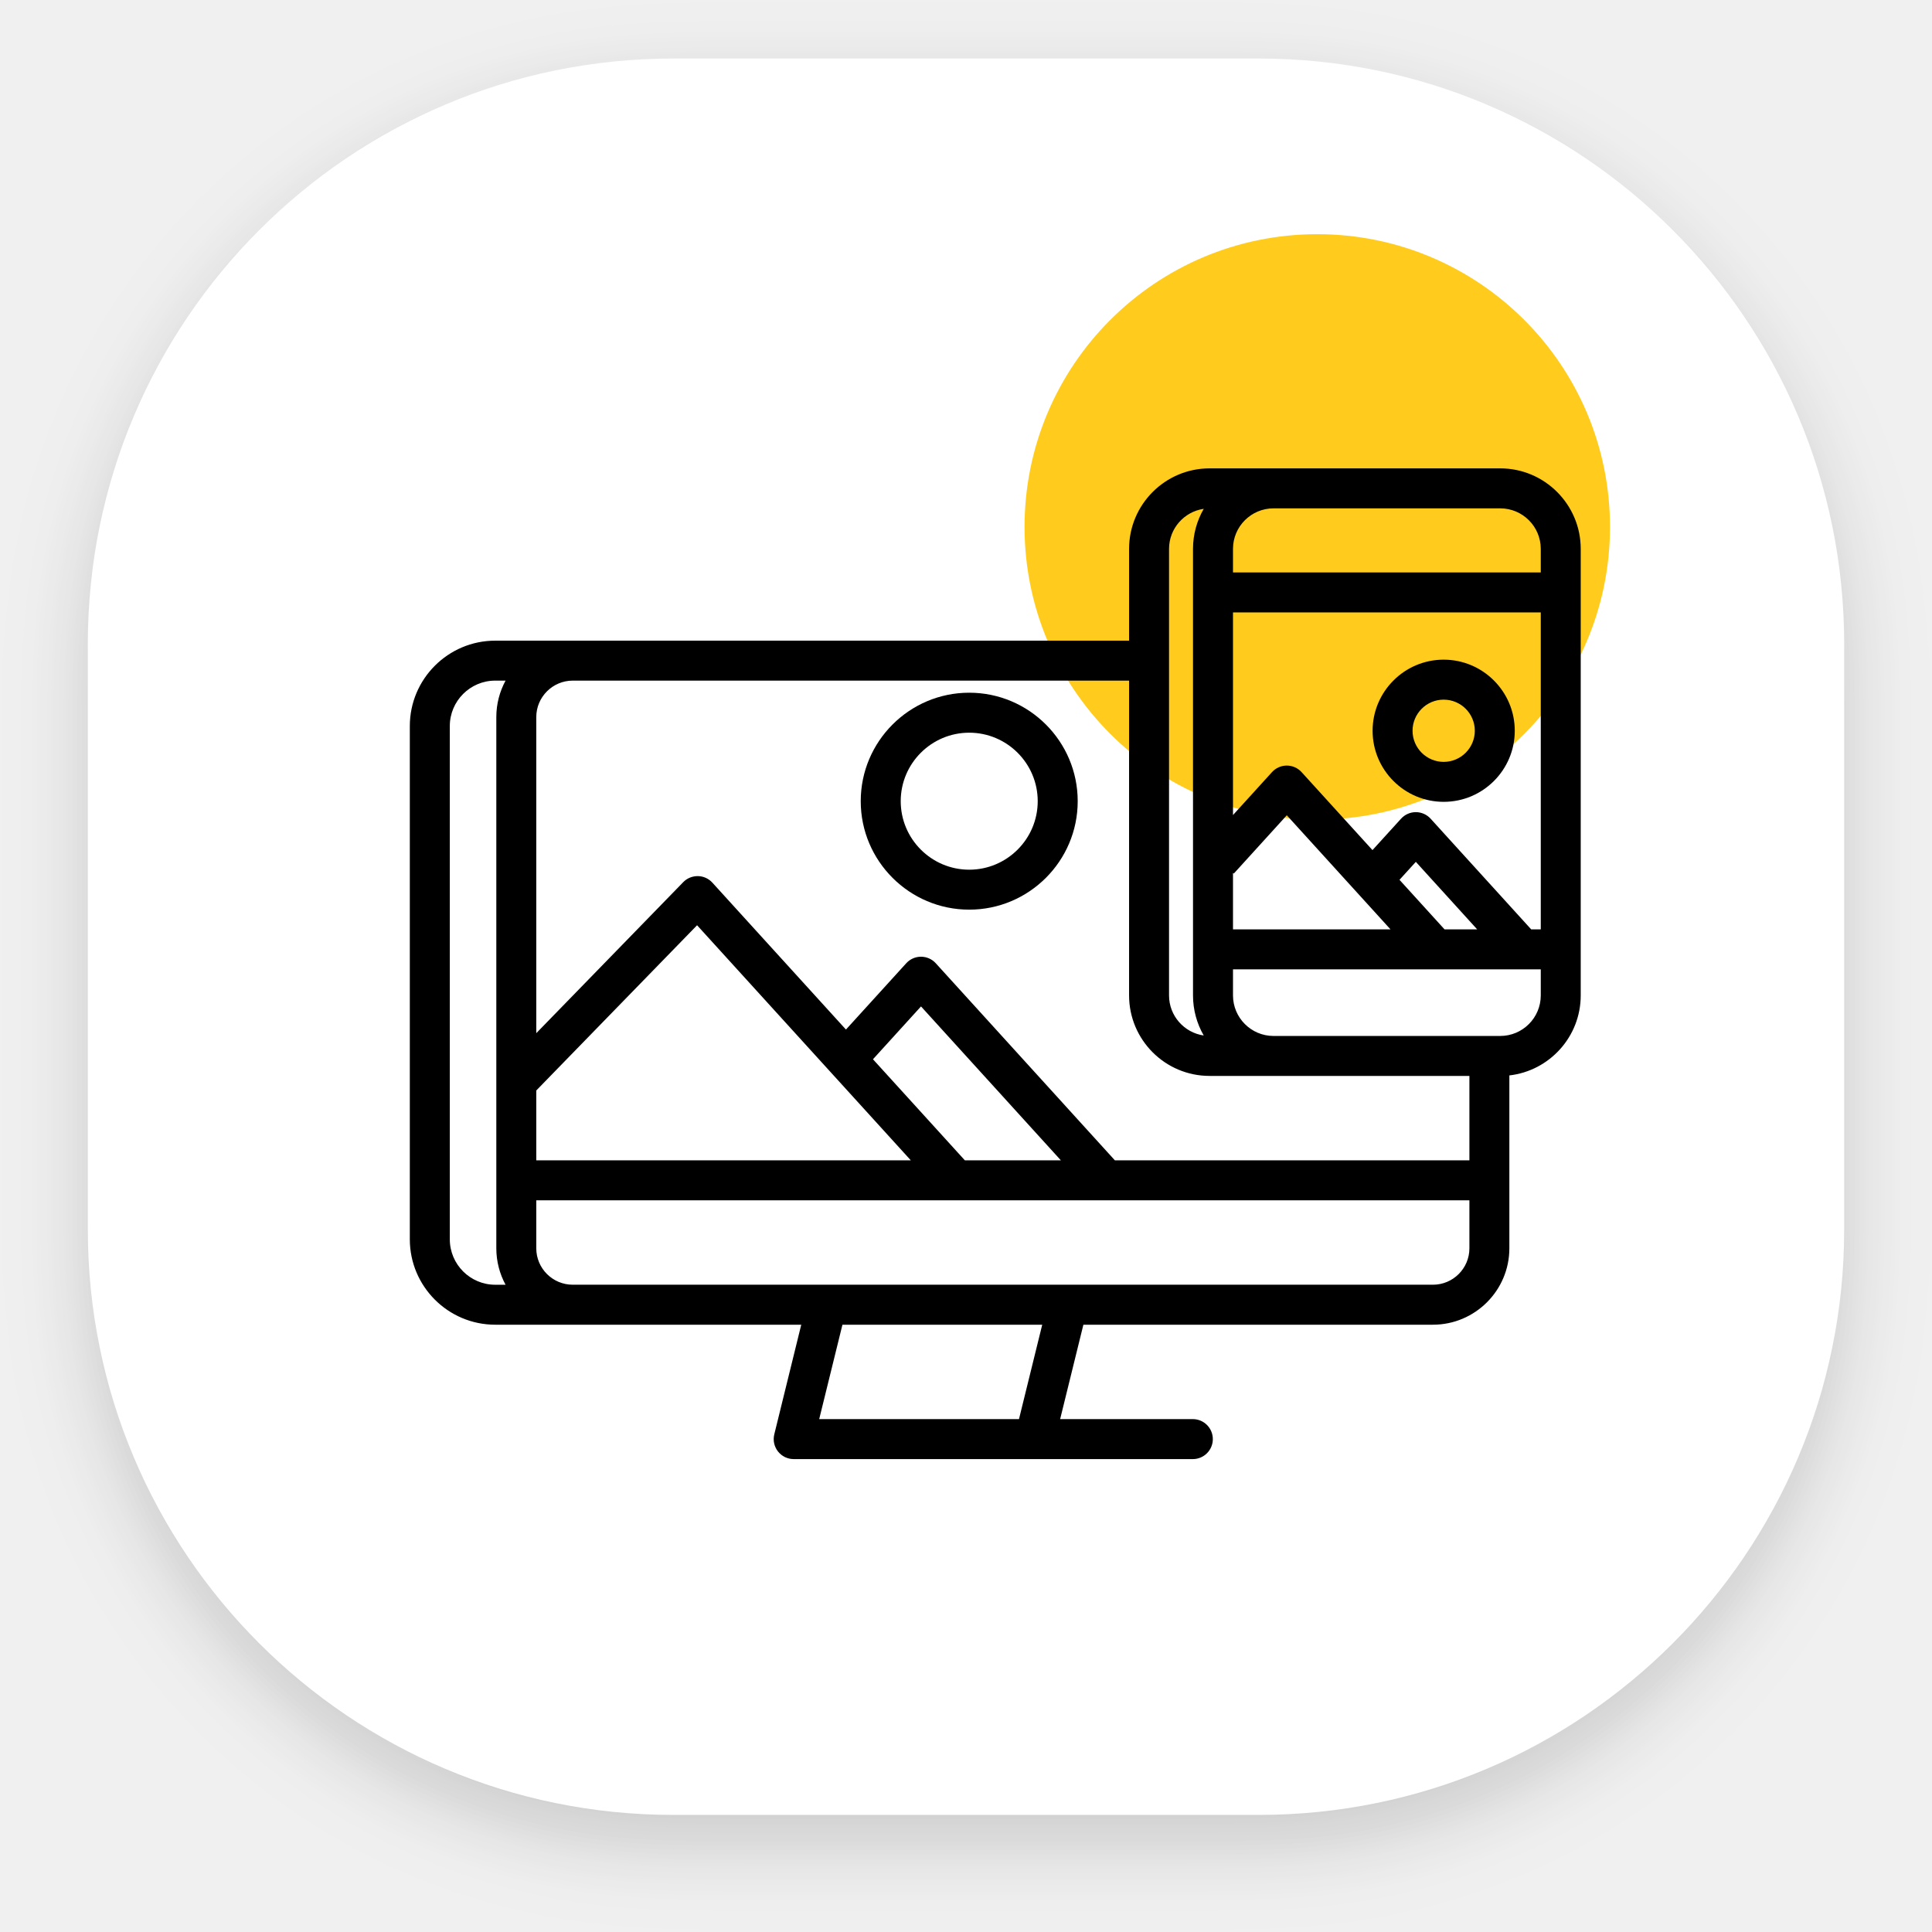
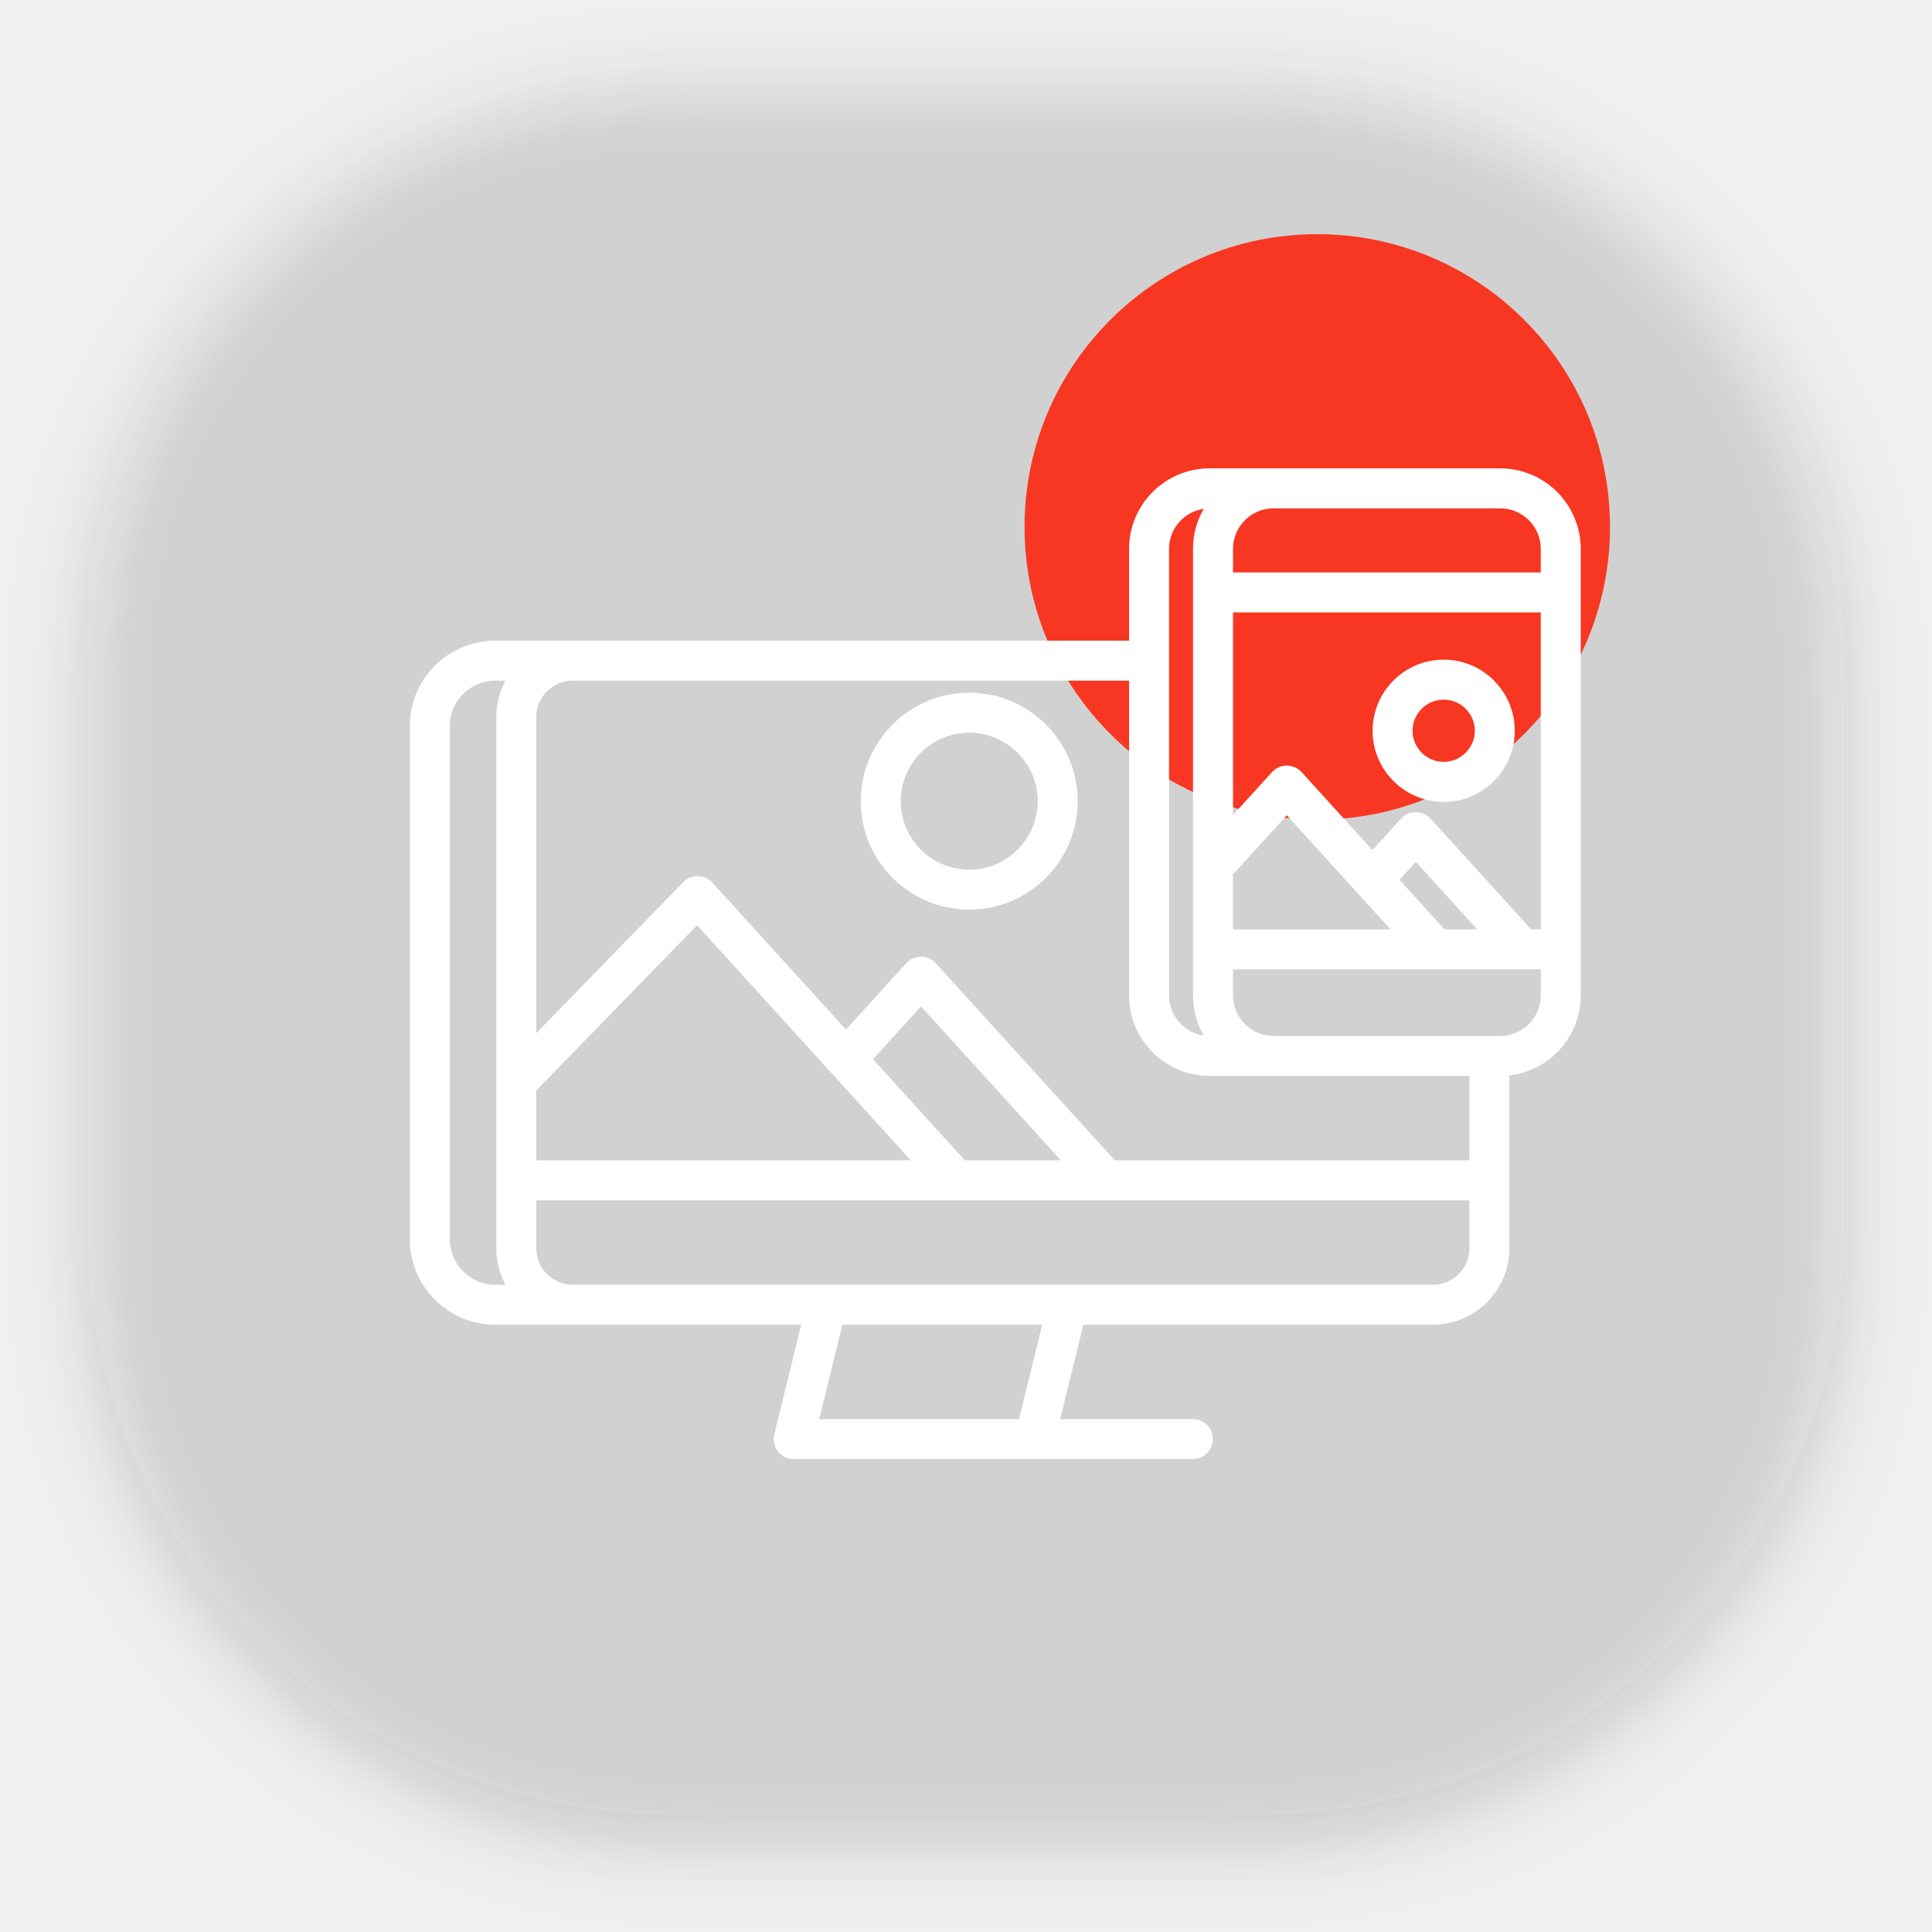
<svg xmlns="http://www.w3.org/2000/svg" width="66" height="66" viewBox="0 0 66 66" fill="none">
-   <g filter="url(#filter0_dd_711_192)">
-     <rect x="3" y="2" width="60" height="60" rx="20" fill="white" />
+   <g clip-path="url(#clip0_2_107)">
+     <mask id="mask0_2_107" style="mask-type:luminance" maskUnits="userSpaceOnUse" x="0" y="0" width="66" height="66">
+       <path d="M66 0H0V66H66V0Z" fill="white" />
+     </mask>
+     <g mask="url(#mask0_2_107)">
+       <g filter="url(#filter0_dd_2_107)">
+         <path d="M43 2H23C11.954 2 3 10.954 3 22V42C3 53.046 11.954 62 23 62H43C54.046 62 63 53.046 63 42V22C63 10.954 54.046 2 43 2Z" fill="white" fill-opacity="0.1" />
+       </g>
+       <path d="M45 28C50.523 28 55 23.523 55 18C55 12.477 50.523 8 45 8C39.477 8 35 12.477 35 18C35 23.523 39.477 28 45 28Z" fill="#F73722" />
+       <path d="M33.11 23.664C31.067 23.664 29.404 25.326 29.404 27.37C29.404 29.413 31.067 31.075 33.11 31.075C35.153 31.075 36.816 29.413 36.816 27.37C36.816 25.326 35.153 23.664 33.11 23.664ZM33.11 29.71C31.82 29.71 30.77 28.66 30.77 27.37C30.77 26.079 31.82 25.03 33.11 25.03C34.4 25.03 35.45 26.079 35.45 27.37C35.45 28.66 34.4 29.71 33.11 29.71Z" fill="white" />
+       <path d="M49.318 22.535C47.979 22.535 46.89 23.625 46.89 24.964C46.89 26.303 47.979 27.393 49.318 27.393C50.658 27.393 51.747 26.303 51.747 24.964C51.747 23.625 50.657 22.535 49.318 22.535ZM49.318 26.027C48.732 26.027 48.255 25.55 48.255 24.964C48.255 24.378 48.732 23.901 49.318 23.901C49.905 23.901 50.382 24.378 50.382 24.964C50.382 25.55 49.905 26.027 49.318 26.027Z" fill="white" />
+       <path d="M51.25 16L41.321 16C39.804 16 38.571 17.234 38.571 18.751V21.886H34.477L34.474 21.886H19.566L19.561 21.886H16.918C15.309 21.886 14 23.195 14 24.804V42.336C14 43.945 15.309 45.254 16.918 45.254H27.372L26.451 48.998C26.45 49.002 26.45 49.005 26.449 49.008C26.445 49.025 26.442 49.041 26.44 49.058C26.438 49.066 26.437 49.074 26.436 49.083C26.434 49.099 26.433 49.115 26.432 49.132C26.432 49.14 26.431 49.149 26.431 49.157L26.431 49.162C26.431 49.182 26.432 49.203 26.434 49.222C26.434 49.225 26.434 49.228 26.434 49.23C26.437 49.255 26.441 49.28 26.446 49.304C26.447 49.307 26.448 49.31 26.448 49.313C26.453 49.334 26.459 49.355 26.465 49.375C26.467 49.381 26.469 49.386 26.471 49.392C26.477 49.409 26.484 49.426 26.492 49.443C26.495 49.45 26.498 49.456 26.502 49.463C26.509 49.478 26.517 49.493 26.525 49.507C26.529 49.514 26.534 49.522 26.538 49.529C26.547 49.542 26.557 49.556 26.567 49.569C26.57 49.574 26.573 49.579 26.576 49.583C26.578 49.585 26.58 49.587 26.581 49.589C26.593 49.604 26.606 49.618 26.619 49.632C26.623 49.636 26.626 49.64 26.63 49.643C26.647 49.66 26.664 49.676 26.683 49.691C26.688 49.695 26.693 49.699 26.698 49.703C26.712 49.714 26.727 49.724 26.742 49.734C26.748 49.738 26.755 49.742 26.762 49.746C26.776 49.755 26.79 49.763 26.805 49.771C26.812 49.774 26.819 49.777 26.826 49.781C26.842 49.788 26.857 49.794 26.873 49.8C26.88 49.803 26.887 49.806 26.894 49.808C26.911 49.814 26.928 49.819 26.945 49.823C26.952 49.825 26.959 49.827 26.965 49.828C26.983 49.832 27.002 49.835 27.02 49.838C27.026 49.839 27.033 49.84 27.039 49.84C27.064 49.843 27.088 49.845 27.114 49.845H40.749C41.126 49.845 41.432 49.539 41.432 49.162C41.432 48.785 41.126 48.479 40.749 48.479H36.216L37.01 45.254L48.951 45.254C50.391 45.254 51.562 44.083 51.562 42.644V36.738C52.932 36.582 54 35.416 54 34.005V18.751C54 17.234 52.766 16 51.25 16ZM42.121 18.751C42.121 17.987 42.742 17.366 43.506 17.366H51.25C52.014 17.366 52.635 17.987 52.635 18.751V19.556H42.121V18.751ZM42.121 20.921H52.635V31.749H52.308L48.872 27.968C48.743 27.826 48.559 27.744 48.367 27.744C48.175 27.744 47.991 27.826 47.862 27.968L46.886 29.041L44.464 26.377C44.334 26.234 44.151 26.153 43.959 26.153C43.766 26.153 43.583 26.234 43.453 26.377L42.121 27.843L42.121 20.921ZM50.463 31.749H49.348L47.809 30.056L48.367 29.442L50.463 31.749ZM42.121 29.819L42.148 29.843L43.959 27.851L47.502 31.749H42.121V29.819ZM39.936 18.751C39.936 18.055 40.453 17.479 41.122 17.382C40.889 17.785 40.755 18.253 40.755 18.751V34.005C40.755 34.503 40.889 34.971 41.121 35.374C40.452 35.277 39.936 34.701 39.936 34.005V18.751ZM18.32 37.253L23.813 31.608L31.115 39.639H18.32V37.253ZM29.822 36.186L31.463 34.381L36.241 39.639H32.961L29.822 36.186ZM17.271 43.889H16.918C16.062 43.889 15.366 43.192 15.366 42.336V24.804C15.366 23.948 16.062 23.251 16.918 23.251H17.271C17.07 23.622 16.955 24.046 16.955 24.496V42.644C16.955 43.094 17.07 43.518 17.271 43.889ZM34.81 48.479H27.985L28.779 45.254H35.604L34.81 48.479ZM50.197 42.644C50.197 43.33 49.638 43.888 48.952 43.888H19.566C18.879 43.888 18.32 43.33 18.32 42.644V41.005H50.197V42.644ZM50.197 39.639H38.086L31.968 32.907C31.839 32.764 31.655 32.683 31.463 32.683C31.27 32.683 31.087 32.764 30.958 32.907L28.899 35.171L24.335 30.152C24.208 30.013 24.03 29.932 23.842 29.929C23.651 29.928 23.472 30 23.341 30.135L18.32 35.295V24.497C18.32 23.811 18.878 23.253 19.563 23.251H38.571V34.005C38.571 35.522 39.804 36.755 41.321 36.755L50.197 36.756L50.197 39.639ZM52.635 34.005C52.635 34.769 52.014 35.39 51.25 35.39L43.5 35.39C42.739 35.387 42.121 34.767 42.121 34.005V33.114H52.635L52.635 34.005Z" fill="white" />
+     </g>
  </g>
-   <circle cx="45" cy="18" r="10" fill="#FFCC1E" />
-   <path d="M33.11 23.664C31.067 23.664 29.404 25.326 29.404 27.37C29.404 29.413 31.067 31.075 33.11 31.075C35.153 31.075 36.816 29.413 36.816 27.37C36.816 25.326 35.153 23.664 33.11 23.664ZM33.11 29.71C31.82 29.71 30.77 28.66 30.77 27.37C30.77 26.079 31.82 25.03 33.11 25.03C34.4 25.03 35.45 26.079 35.45 27.37C35.45 28.66 34.4 29.71 33.11 29.71Z" fill="black" />
-   <path d="M49.318 22.535C47.979 22.535 46.89 23.625 46.89 24.964C46.89 26.303 47.979 27.392 49.318 27.392C50.658 27.392 51.747 26.303 51.747 24.964C51.747 23.625 50.657 22.535 49.318 22.535ZM49.318 26.027C48.732 26.027 48.255 25.55 48.255 24.964C48.255 24.378 48.732 23.901 49.318 23.901C49.905 23.901 50.382 24.378 50.382 24.964C50.382 25.55 49.905 26.027 49.318 26.027Z" fill="black" />
-   <path d="M51.25 16L41.321 16C39.804 16 38.571 17.234 38.571 18.751V21.886H34.477C34.475 21.886 34.475 21.886 34.474 21.886H19.566C19.564 21.886 19.562 21.886 19.561 21.886H16.918C15.309 21.886 14 23.195 14 24.804V42.336C14 43.945 15.309 45.254 16.918 45.254H27.372L26.451 48.998C26.45 49.002 26.45 49.005 26.449 49.008C26.445 49.025 26.442 49.041 26.44 49.058C26.438 49.066 26.437 49.074 26.436 49.083C26.434 49.099 26.433 49.115 26.432 49.132C26.432 49.14 26.431 49.149 26.431 49.157C26.431 49.159 26.431 49.16 26.431 49.162C26.431 49.182 26.432 49.203 26.434 49.222C26.434 49.225 26.434 49.228 26.434 49.23C26.437 49.255 26.441 49.28 26.446 49.304C26.447 49.307 26.448 49.31 26.448 49.313C26.453 49.334 26.459 49.355 26.465 49.375C26.467 49.381 26.469 49.386 26.471 49.392C26.477 49.409 26.484 49.426 26.492 49.443C26.495 49.45 26.498 49.456 26.502 49.463C26.509 49.478 26.517 49.493 26.525 49.507C26.529 49.514 26.534 49.522 26.538 49.529C26.547 49.542 26.557 49.556 26.567 49.569C26.57 49.574 26.573 49.579 26.576 49.583C26.578 49.585 26.58 49.587 26.581 49.589C26.593 49.604 26.606 49.618 26.619 49.632C26.623 49.636 26.626 49.64 26.63 49.643C26.647 49.66 26.664 49.676 26.683 49.691C26.688 49.695 26.693 49.699 26.698 49.703C26.712 49.714 26.727 49.724 26.742 49.734C26.748 49.738 26.755 49.742 26.762 49.746C26.776 49.755 26.79 49.763 26.805 49.771C26.812 49.774 26.819 49.777 26.826 49.781C26.842 49.788 26.857 49.794 26.873 49.8C26.88 49.803 26.887 49.806 26.894 49.808C26.911 49.814 26.928 49.819 26.945 49.823C26.952 49.825 26.959 49.827 26.965 49.828C26.983 49.832 27.002 49.835 27.02 49.838C27.026 49.839 27.033 49.84 27.039 49.84C27.064 49.843 27.088 49.845 27.114 49.845H40.749C41.126 49.845 41.432 49.539 41.432 49.162C41.432 48.785 41.126 48.479 40.749 48.479H36.216L37.01 45.254L48.951 45.254C50.391 45.254 51.562 44.083 51.562 42.644V36.738C52.932 36.582 54 35.416 54 34.005V18.751C54 17.234 52.766 16 51.25 16ZM42.121 18.751C42.121 17.987 42.742 17.366 43.506 17.366H51.25C52.014 17.366 52.635 17.987 52.635 18.751V19.556H42.121V18.751ZM42.121 20.921H52.635V31.749H52.308L48.872 27.968C48.743 27.826 48.559 27.744 48.367 27.744C48.175 27.744 47.991 27.826 47.862 27.968L46.886 29.041L44.464 26.377C44.334 26.234 44.151 26.153 43.959 26.153C43.766 26.153 43.583 26.234 43.453 26.377L42.121 27.843L42.121 20.921ZM50.463 31.749H49.348L47.809 30.056L48.367 29.442L50.463 31.749ZM42.121 29.819L42.148 29.843L43.959 27.851L47.502 31.749H42.121V29.819ZM39.936 18.751C39.936 18.055 40.453 17.479 41.122 17.382C40.889 17.785 40.755 18.253 40.755 18.751V34.005C40.755 34.503 40.889 34.971 41.121 35.374C40.452 35.277 39.936 34.701 39.936 34.005L39.936 18.751ZM18.32 37.253L23.813 31.608L31.115 39.639H18.32V37.253ZM29.822 36.186L31.463 34.381L36.241 39.639H32.961L29.822 36.186ZM17.271 43.889H16.918C16.062 43.889 15.366 43.192 15.366 42.336V24.804C15.366 23.948 16.062 23.251 16.918 23.251H17.271C17.07 23.622 16.955 24.046 16.955 24.496V42.644C16.955 43.094 17.07 43.518 17.271 43.889ZM34.81 48.479H27.985L28.779 45.254H35.604L34.81 48.479ZM50.197 42.644C50.197 43.33 49.638 43.888 48.952 43.888H19.566C18.879 43.888 18.32 43.33 18.32 42.644V41.005H50.197V42.644ZM50.197 39.639H38.086L31.968 32.907C31.839 32.764 31.655 32.683 31.463 32.683C31.27 32.683 31.087 32.764 30.958 32.907L28.899 35.171L24.335 30.152C24.208 30.013 24.03 29.932 23.842 29.929C23.651 29.928 23.472 30 23.341 30.135L18.32 35.295V24.497C18.32 23.811 18.878 23.253 19.563 23.251H38.571V34.005C38.571 35.522 39.804 36.755 41.321 36.755L50.197 36.756L50.197 39.639ZM52.635 34.005C52.635 34.769 52.014 35.39 51.25 35.39L43.5 35.39C42.739 35.387 42.121 34.767 42.121 34.005V33.114H52.635L52.635 34.005Z" fill="black" />
  <defs>
-     <filter id="filter0_dd_711_192" x="0" y="0" width="66" height="66" filterUnits="userSpaceOnUse" color-interpolation-filters="sRGB">
+     <filter id="filter0_dd_2_107" x="0" y="0" width="66" height="66" filterUnits="userSpaceOnUse" color-interpolation-filters="sRGB">
      <feFlood flood-opacity="0" result="BackgroundImageFix" />
      <feColorMatrix in="SourceAlpha" type="matrix" values="0 0 0 0 0 0 0 0 0 0 0 0 0 0 0 0 0 0 127 0" result="hardAlpha" />
      <feOffset dy="1" />
      <feGaussianBlur stdDeviation="1" />
      <feColorMatrix type="matrix" values="0 0 0 0 0 0 0 0 0 0 0 0 0 0 0 0 0 0 0.06 0" />
-       <feBlend mode="normal" in2="BackgroundImageFix" result="effect1_dropShadow_711_192" />
+       <feBlend mode="normal" in2="BackgroundImageFix" result="effect1_dropShadow_2_107" />
      <feColorMatrix in="SourceAlpha" type="matrix" values="0 0 0 0 0 0 0 0 0 0 0 0 0 0 0 0 0 0 127 0" result="hardAlpha" />
      <feOffset dy="1" />
      <feGaussianBlur stdDeviation="1.5" />
      <feColorMatrix type="matrix" values="0 0 0 0 0 0 0 0 0 0 0 0 0 0 0 0 0 0 0.1 0" />
-       <feBlend mode="normal" in2="effect1_dropShadow_711_192" result="effect2_dropShadow_711_192" />
-       <feBlend mode="normal" in="SourceGraphic" in2="effect2_dropShadow_711_192" result="shape" />
+       <feBlend mode="normal" in2="effect1_dropShadow_2_107" result="effect2_dropShadow_2_107" />
+       <feBlend mode="normal" in="SourceGraphic" in2="effect2_dropShadow_2_107" result="shape" />
    </filter>
+     <clipPath id="clip0_2_107">
+       <rect width="66" height="66" fill="white" />
+     </clipPath>
  </defs>
</svg>
